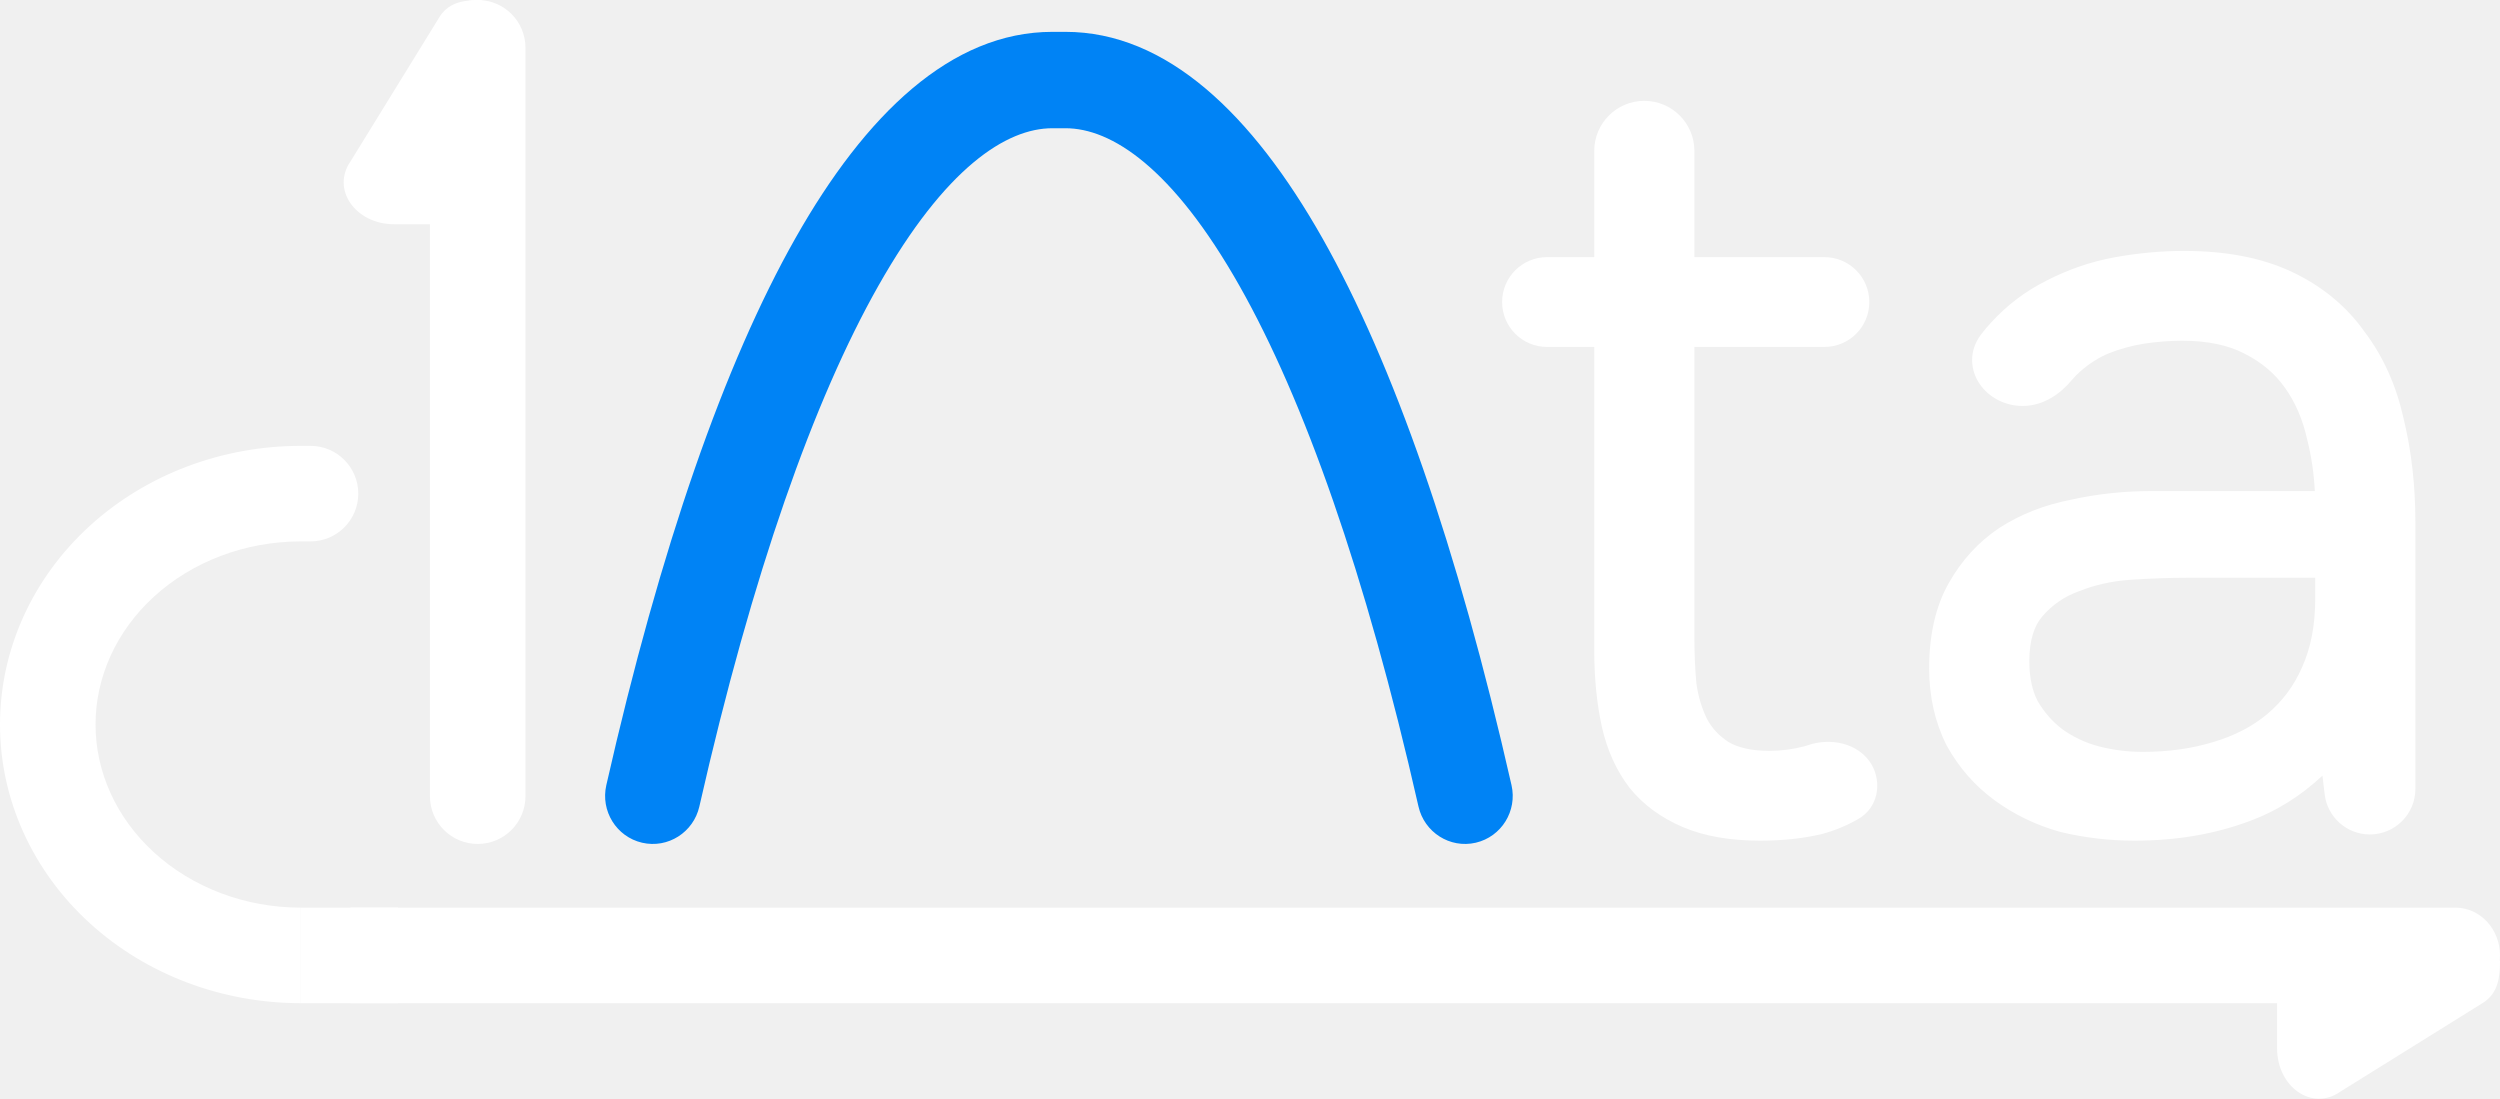
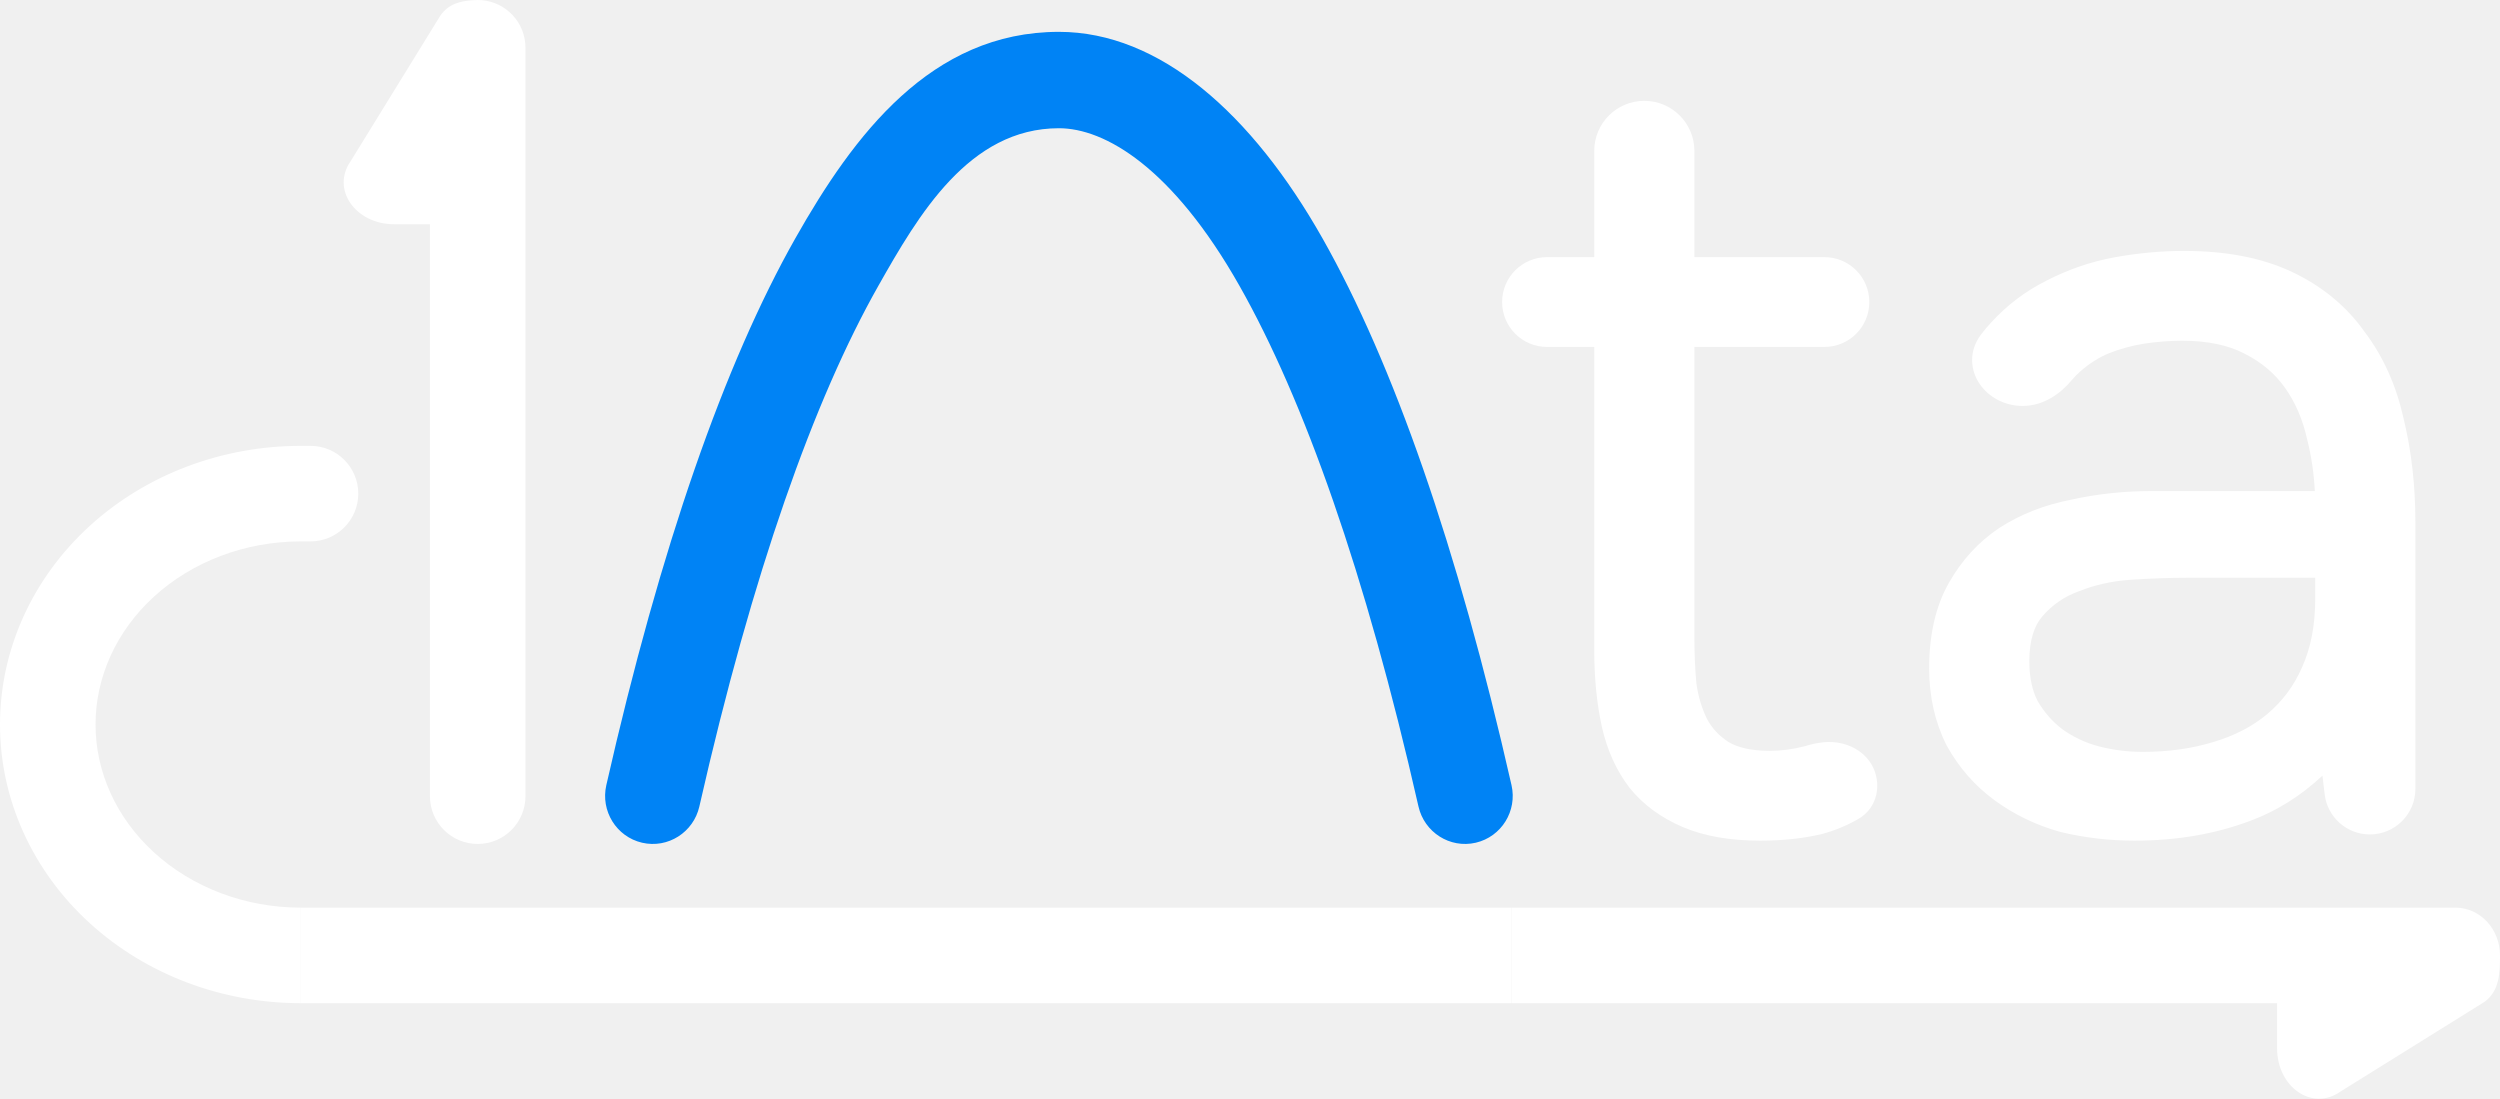
<svg xmlns="http://www.w3.org/2000/svg" width="157" height="69" viewBox="0 0 157 69" fill="none">
-   <path d="M114.43 52.373L114.417 52.376C113.243 52.657 111.95 52.794 110.543 52.794C108.675 52.794 107.037 52.521 105.664 51.933C104.321 51.357 103.208 50.549 102.356 49.498L102.349 49.489L102.342 49.48C101.504 48.396 100.929 47.109 100.598 45.644L100.596 45.637C100.275 44.169 100.118 42.557 100.118 40.809V21.788H97.153C95.596 21.788 94.333 20.526 94.333 18.968C94.333 17.411 95.596 16.148 97.153 16.148H100.118V9.479C100.118 7.742 101.526 6.333 103.263 6.333C105 6.333 106.408 7.742 106.408 9.479V16.148H114.573C116.131 16.148 117.393 17.411 117.393 18.968C117.393 20.526 116.131 21.788 114.573 21.788H106.408V40.093C106.408 41.053 106.45 41.99 106.532 42.905C106.649 43.748 106.877 44.497 107.207 45.161C107.511 45.73 107.949 46.206 108.541 46.592C109.11 46.936 109.946 47.154 111.128 47.154C111.857 47.154 112.59 47.058 113.327 46.866C113.403 46.843 113.476 46.819 113.548 46.795C114.226 46.563 114.999 46.52 115.708 46.698C116.423 46.877 117.142 47.304 117.565 48.067C118.172 49.166 117.961 50.71 116.704 51.43C115.983 51.844 115.229 52.158 114.443 52.369L114.43 52.373Z" fill="white" />
-   <path fill-rule="evenodd" clip-rule="evenodd" d="M129.373 52.241L129.355 52.236C127.857 51.815 126.492 51.157 125.266 50.261C124.018 49.349 123.012 48.197 122.25 46.817L122.241 46.799L122.232 46.781C121.505 45.328 121.151 43.721 121.151 41.978C121.151 39.907 121.542 38.1 122.386 36.611C123.195 35.183 124.253 34.024 125.561 33.151L125.568 33.147L125.575 33.142C126.902 32.289 128.405 31.705 130.072 31.379C131.703 31.018 133.397 30.838 135.151 30.838H145.37C145.313 29.724 145.157 28.666 144.906 27.661L144.902 27.647L144.899 27.632C144.621 26.362 144.151 25.275 143.5 24.357C142.864 23.459 142.02 22.741 140.944 22.203L140.937 22.2L140.931 22.196C139.941 21.683 138.658 21.398 137.036 21.398C136.267 21.398 135.472 21.459 134.653 21.582C133.905 21.7 133.177 21.897 132.468 22.172C131.842 22.431 131.243 22.803 130.671 23.299L130.667 23.303C130.465 23.475 130.278 23.666 130.104 23.875C129.414 24.705 128.352 25.494 127.02 25.494C125.898 25.494 124.888 24.945 124.321 24.109C123.729 23.239 123.633 22.059 124.385 21.04C124.593 20.758 124.818 20.49 125.06 20.236C126.05 19.154 127.206 18.281 128.523 17.622C129.864 16.929 131.276 16.443 132.757 16.166L132.762 16.165C134.248 15.894 135.716 15.758 137.166 15.758C139.784 15.758 142.063 16.187 143.965 17.09C145.838 17.98 147.359 19.232 148.503 20.848C149.675 22.399 150.485 24.217 150.945 26.281C151.441 28.315 151.686 30.494 151.686 32.813V49.545C151.686 51.124 150.406 52.404 148.827 52.404C147.379 52.404 146.159 51.32 145.989 49.881L145.85 48.711C144.477 49.991 142.955 50.946 141.284 51.561C139.079 52.387 136.663 52.794 134.046 52.794C132.452 52.794 130.9 52.611 129.39 52.245L129.373 52.241ZM130.55 37.134L130.566 37.129L130.582 37.122C131.561 36.73 132.628 36.491 133.789 36.411C135.069 36.326 136.26 36.283 137.361 36.283H145.396V37.623C145.396 39.287 145.112 40.702 144.575 41.892L144.571 41.899L144.568 41.906C144.067 43.063 143.338 44.041 142.375 44.851C141.453 45.619 140.323 46.209 138.964 46.609L138.956 46.611C137.631 47.013 136.17 47.218 134.566 47.218C133.612 47.218 132.681 47.1 131.769 46.862C130.935 46.634 130.183 46.277 129.508 45.791C128.888 45.315 128.375 44.731 127.967 44.03C127.632 43.386 127.441 42.563 127.441 41.523C127.441 40.2 127.752 39.31 128.245 38.724C128.866 37.993 129.629 37.466 130.55 37.134Z" fill="white" />
-   <path fill-rule="evenodd" clip-rule="evenodd" d="M49.95 14.961C54.357 7.171 59.74 2 66.089 2H66.911C73.26 2 78.643 7.171 83.049 14.961C87.495 22.822 91.523 34.321 94.924 49.312C95.291 50.927 94.292 52.546 92.68 52.922C91.05 53.301 89.448 52.264 89.081 50.65C85.741 35.934 81.876 25.088 77.847 17.964C73.632 10.51 69.79 8.053 66.911 8.053H66.089C63.21 8.053 59.368 10.51 55.153 17.964C51.124 25.088 47.259 35.934 43.919 50.65C43.553 52.264 41.95 53.301 40.32 52.922C38.708 52.546 37.709 50.927 38.076 49.312C41.477 34.321 45.505 22.822 49.95 14.961Z" fill="#0083F5" />
-   <path d="M157 60.334H143V65.825C143 68.266 145.193 69.791 146.948 68.571L156 62.934C156.877 62.323 157 61.401 157 60.334Z" fill="white" />
-   <path fill-rule="evenodd" clip-rule="evenodd" d="M154.205 57H22V63H154.205C155.749 63 157 61.657 157 60C157 58.343 155.749 57 154.205 57Z" fill="white" />
+   <path fill-rule="evenodd" clip-rule="evenodd" d="M49.95 14.961C53.612 8.488 58.467 2 66.5 2C72.849 2 78.643 7.17 83.049 14.961C87.495 22.822 91.523 34.321 94.924 49.312C95.291 50.927 94.292 52.546 92.68 52.922C91.05 53.301 89.448 52.264 89.081 50.65C85.741 35.934 81.876 25.088 77.847 17.964C73.632 10.51 69.379 8.053 66.5 8.053C60.842 8.053 57.661 13.529 55.153 17.964C51.124 25.088 47.259 35.934 43.919 50.65C43.553 52.264 41.95 53.301 40.32 52.922C38.708 52.546 37.709 50.927 38.076 49.312C41.477 34.321 45.505 22.822 49.95 14.961Z" fill="#0083F5" />
  <path fill-rule="evenodd" clip-rule="evenodd" d="M18.889 34C15.386 34 12.076 35.272 9.676 37.463C7.285 39.645 6 42.543 6 45.5C6 48.457 7.285 51.355 9.676 53.537C12.076 55.728 15.386 57 18.889 57V63C13.963 63 9.19 61.217 5.631 57.969C2.063 54.713 0 50.234 0 45.5C0 40.766 2.063 36.287 5.631 33.031C9.19 29.783 13.963 28 18.889 28H19.5C21.157 28 22.5 29.343 22.5 31C22.5 32.657 21.157 34 19.5 34H18.889Z" fill="white" />
-   <path d="M18.889 57V63H25V57H18.889Z" fill="white" />
-   <path fill-rule="evenodd" clip-rule="evenodd" d="M30 53C28.343 53 27 51.657 27 50V3C27 1.343 28.343 7.24232e-08 30 0C31.657 -7.2424e-08 33 1.343 33 3V50C33 51.657 31.657 53 30 53Z" fill="white" />
-   <path d="M30.25 0V14.083H24.759C22.318 14.083 20.792 11.89 22.013 10.135L27.65 0.987C28.26 0.11 29.182 -5.03998e-07 30.25 0Z" fill="white" />
+   <path d="M114.417 52.376L114.43 52.373L114.443 52.369C115.229 52.158 115.983 51.844 116.704 51.43C117.961 50.71 118.172 49.166 117.565 48.067C117.142 47.304 116.423 46.877 115.708 46.698C114.889 46.492 114.116 46.627 113.327 46.866C112.59 47.058 111.857 47.153 111.128 47.153C109.946 47.153 109.11 46.936 108.541 46.592C107.949 46.206 107.511 45.73 107.207 45.161C106.877 44.496 106.649 43.748 106.532 42.905C106.45 41.99 106.408 41.053 106.408 40.093V21.788H114.573C116.131 21.788 117.393 20.526 117.393 18.968C117.393 17.411 116.131 16.148 114.573 16.148H106.408V9.478C106.408 7.741 105 6.333 103.263 6.333C101.526 6.333 100.118 7.741 100.118 9.478V16.148H97.153C95.596 16.148 94.333 17.411 94.333 18.968C94.333 20.526 95.596 21.788 97.153 21.788H100.118V40.808C100.118 42.557 100.275 44.169 100.596 45.637L100.598 45.644C100.929 47.109 101.504 48.396 102.342 49.48L102.349 49.489L102.356 49.498C103.208 50.549 104.321 51.357 105.664 51.933C107.037 52.521 108.675 52.793 110.543 52.793C111.95 52.793 113.243 52.657 114.417 52.376Z" fill="white" />
+   <path d="M143 65.825C143 68.265 145.193 69.791 146.948 68.57L156 62.933C156.979 62.252 157 61.079 157 60C157 58.343 155.749 57 154.205 57H94.924V63L143 63V65.825Z" fill="white" />
+   <path fill-rule="evenodd" clip-rule="evenodd" d="M129.355 52.236L129.373 52.241L129.39 52.245C130.9 52.611 132.452 52.793 134.046 52.793C136.663 52.793 139.079 52.387 141.284 51.561C142.955 50.946 144.477 49.991 145.85 48.711L145.989 49.881C146.159 51.32 147.379 52.403 148.827 52.403C150.406 52.403 151.686 51.124 151.686 49.545V32.813C151.686 30.494 151.441 28.315 150.945 26.281C150.485 24.217 149.675 22.399 148.503 20.848C147.359 19.232 145.838 17.98 143.965 17.09C142.063 16.187 139.784 15.758 137.166 15.758C135.716 15.758 134.248 15.894 132.762 16.165L132.757 16.166C131.276 16.443 129.864 16.929 128.523 17.622C127.206 18.281 126.05 19.154 125.06 20.236C124.818 20.49 124.593 20.758 124.385 21.04C123.633 22.059 123.729 23.239 124.321 24.109C124.889 24.944 125.898 25.493 127.02 25.493C128.352 25.493 129.414 24.705 130.104 23.875C130.278 23.666 130.465 23.475 130.667 23.303L130.671 23.299C131.243 22.803 131.842 22.431 132.468 22.172C133.177 21.897 133.905 21.7 134.653 21.582C135.472 21.459 136.267 21.398 137.036 21.398C138.658 21.398 139.941 21.683 140.931 22.196L140.937 22.2L140.944 22.203C142.02 22.741 142.864 23.459 143.5 24.356C144.151 25.275 144.621 26.361 144.899 27.632L144.902 27.647L144.906 27.661C145.157 28.665 145.313 29.724 145.37 30.838H135.151C133.397 30.838 131.703 31.018 130.072 31.379C128.405 31.705 126.902 32.289 125.575 33.142L125.568 33.147L125.561 33.151C124.253 34.024 123.195 35.183 122.386 36.61C121.542 38.1 121.151 39.907 121.151 41.978C121.151 43.721 121.505 45.328 122.232 46.781L122.241 46.799L122.25 46.816C123.012 48.197 124.018 49.349 125.266 50.261C126.492 51.157 127.857 51.815 129.355 52.236ZM130.566 37.128L130.55 37.134C129.629 37.466 128.866 37.993 128.245 38.724C127.752 39.31 127.441 40.2 127.441 41.523C127.441 42.563 127.632 43.385 127.967 44.03C128.375 44.731 128.888 45.315 129.508 45.791C130.183 46.277 130.935 46.634 131.769 46.862C132.681 47.1 133.612 47.218 134.566 47.218C136.17 47.218 137.631 47.013 138.956 46.611L138.964 46.609C140.323 46.209 141.453 45.619 142.375 44.851C143.338 44.041 144.067 43.063 144.568 41.906L144.571 41.899L144.575 41.892C145.112 40.702 145.396 39.287 145.396 37.623V36.283H137.361C136.26 36.283 135.069 36.326 133.789 36.411C132.628 36.491 131.561 36.73 130.582 37.122L130.566 37.128Z" fill="white" />
+   <path d="M18.889 57V63H94.924V57H18.889Z" fill="white" />
+   <path d="M27 50C27 51.657 28.343 53 30 53C31.657 53 33 51.657 33 50L33 3C33 1.427 31.79 0.137 30.25 0.01C30.076 -0.004 29.896 -0.003 29.723 0.013C28.88 0.059 28.157 0.258 27.65 0.987L22.013 10.135C20.792 11.89 22.318 14.083 24.759 14.083H27L27 50Z" fill="white" />
</svg>
